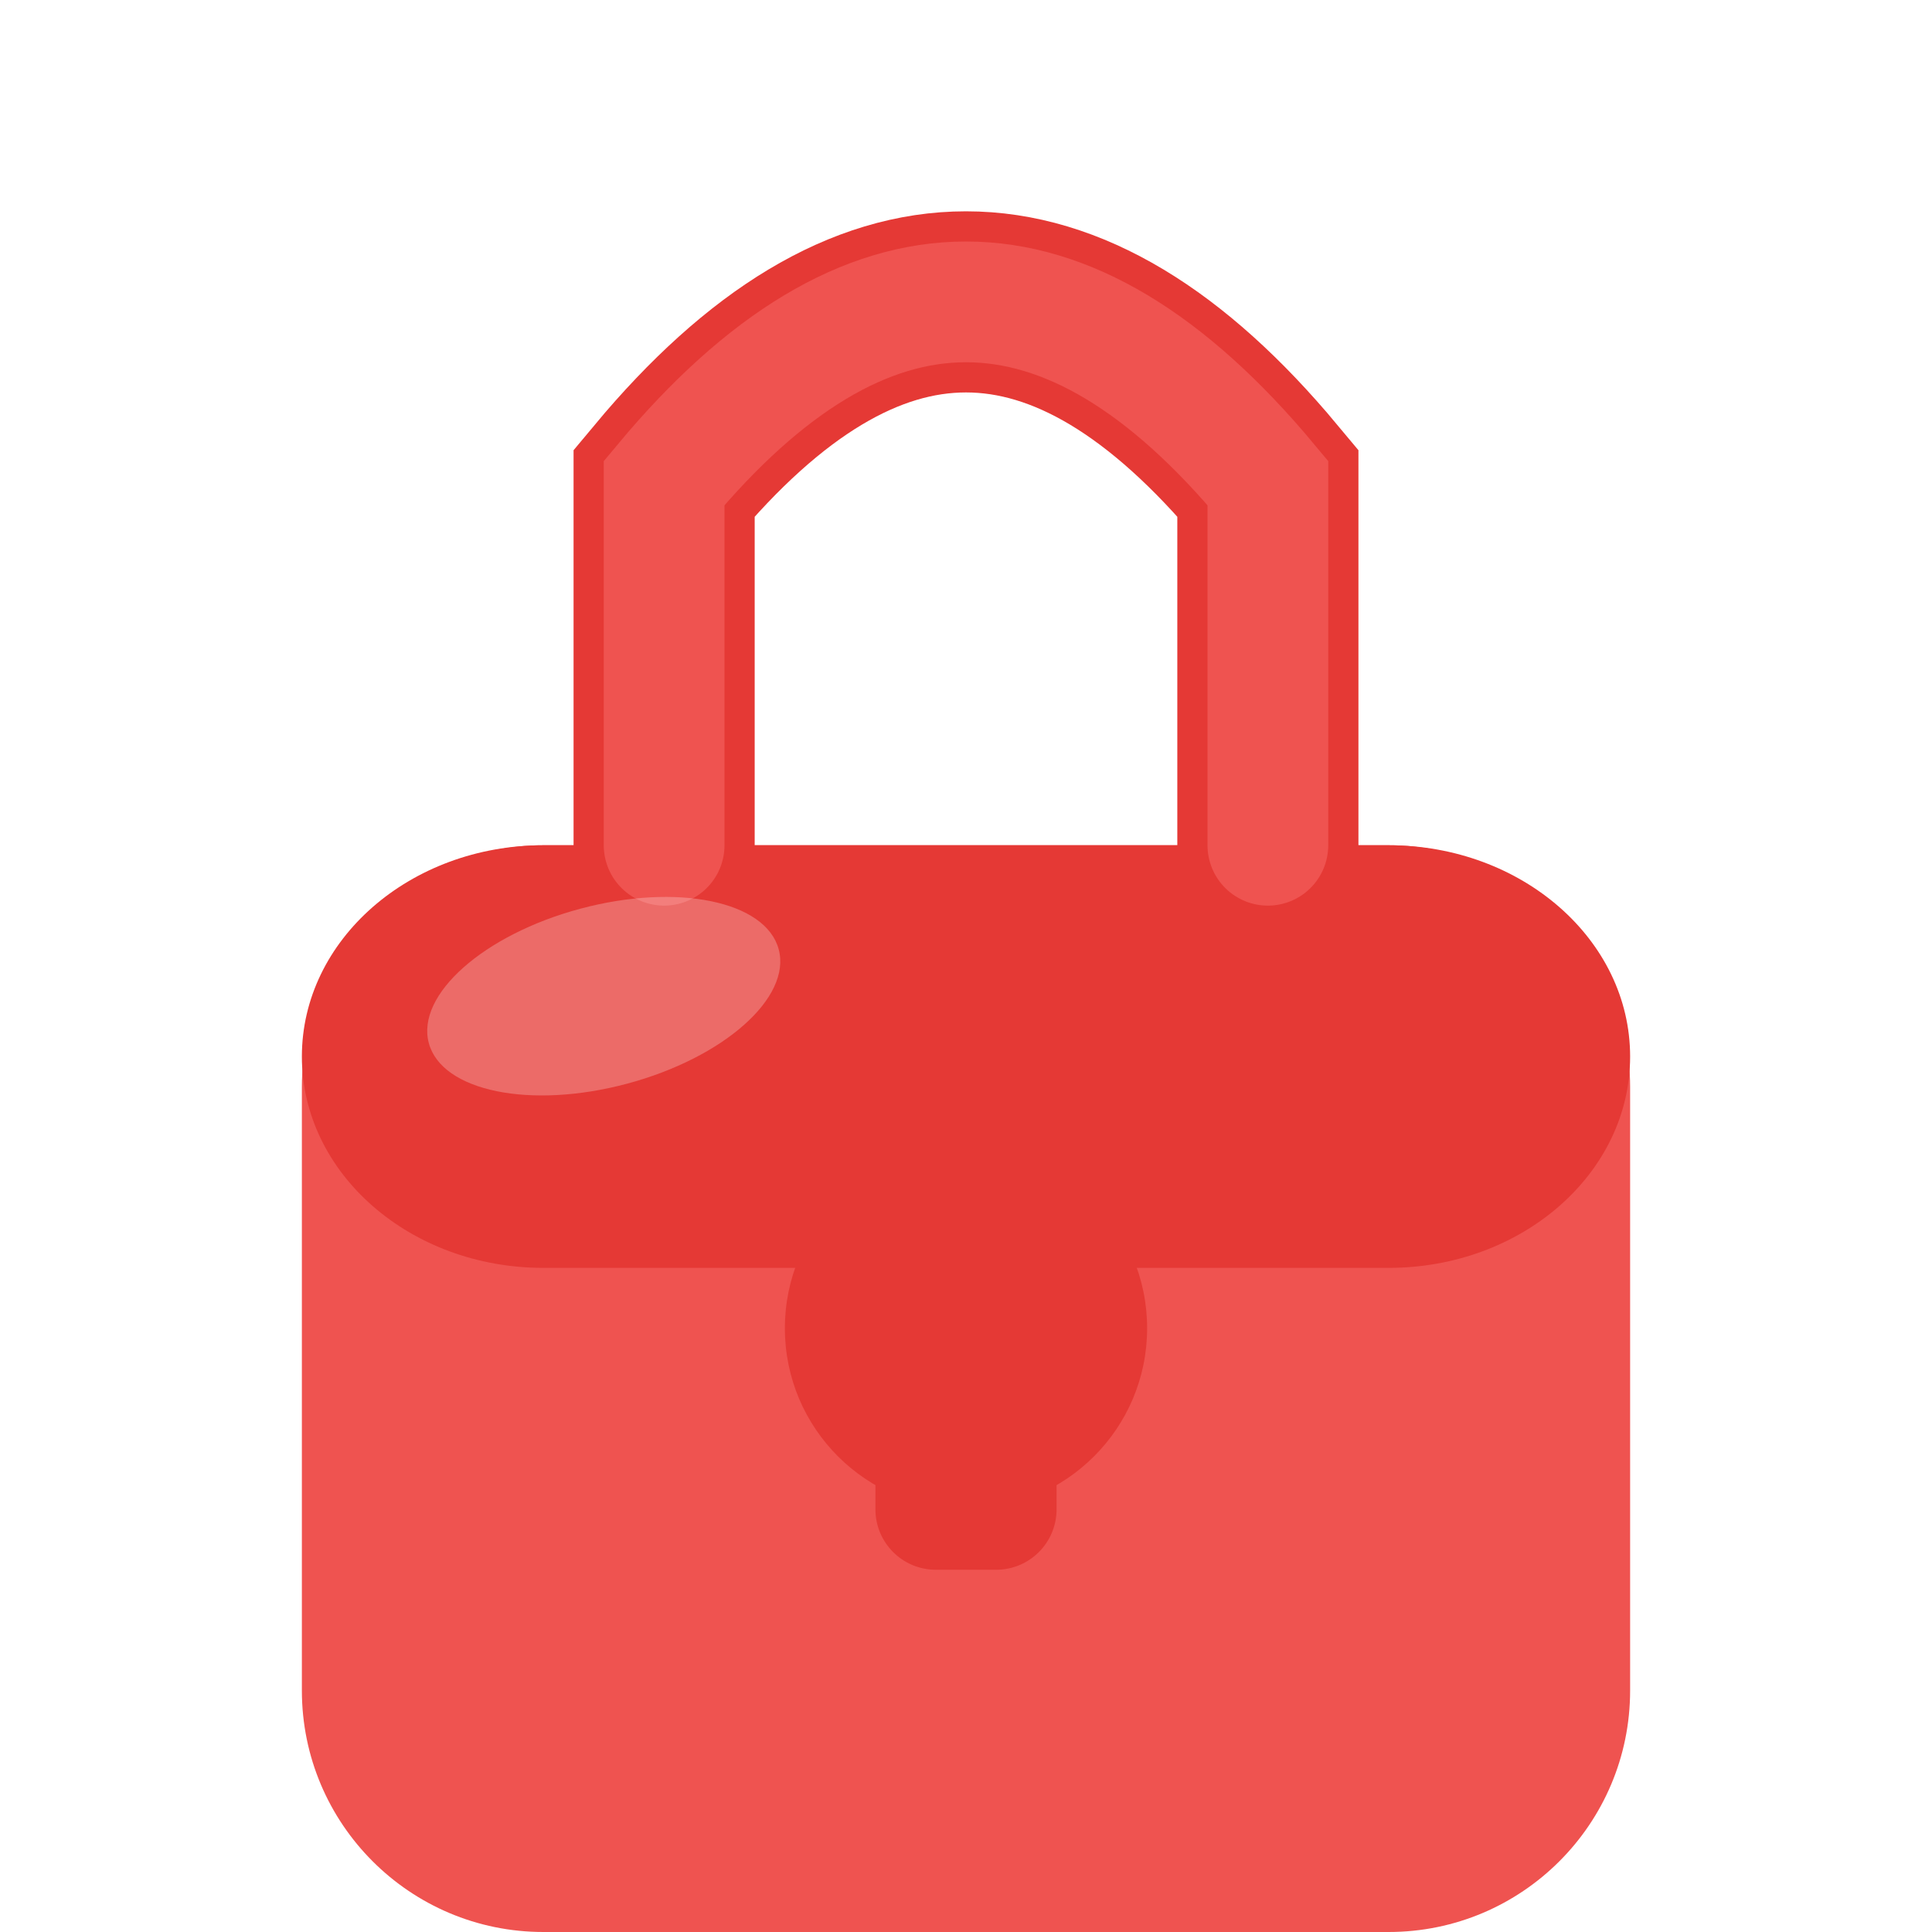
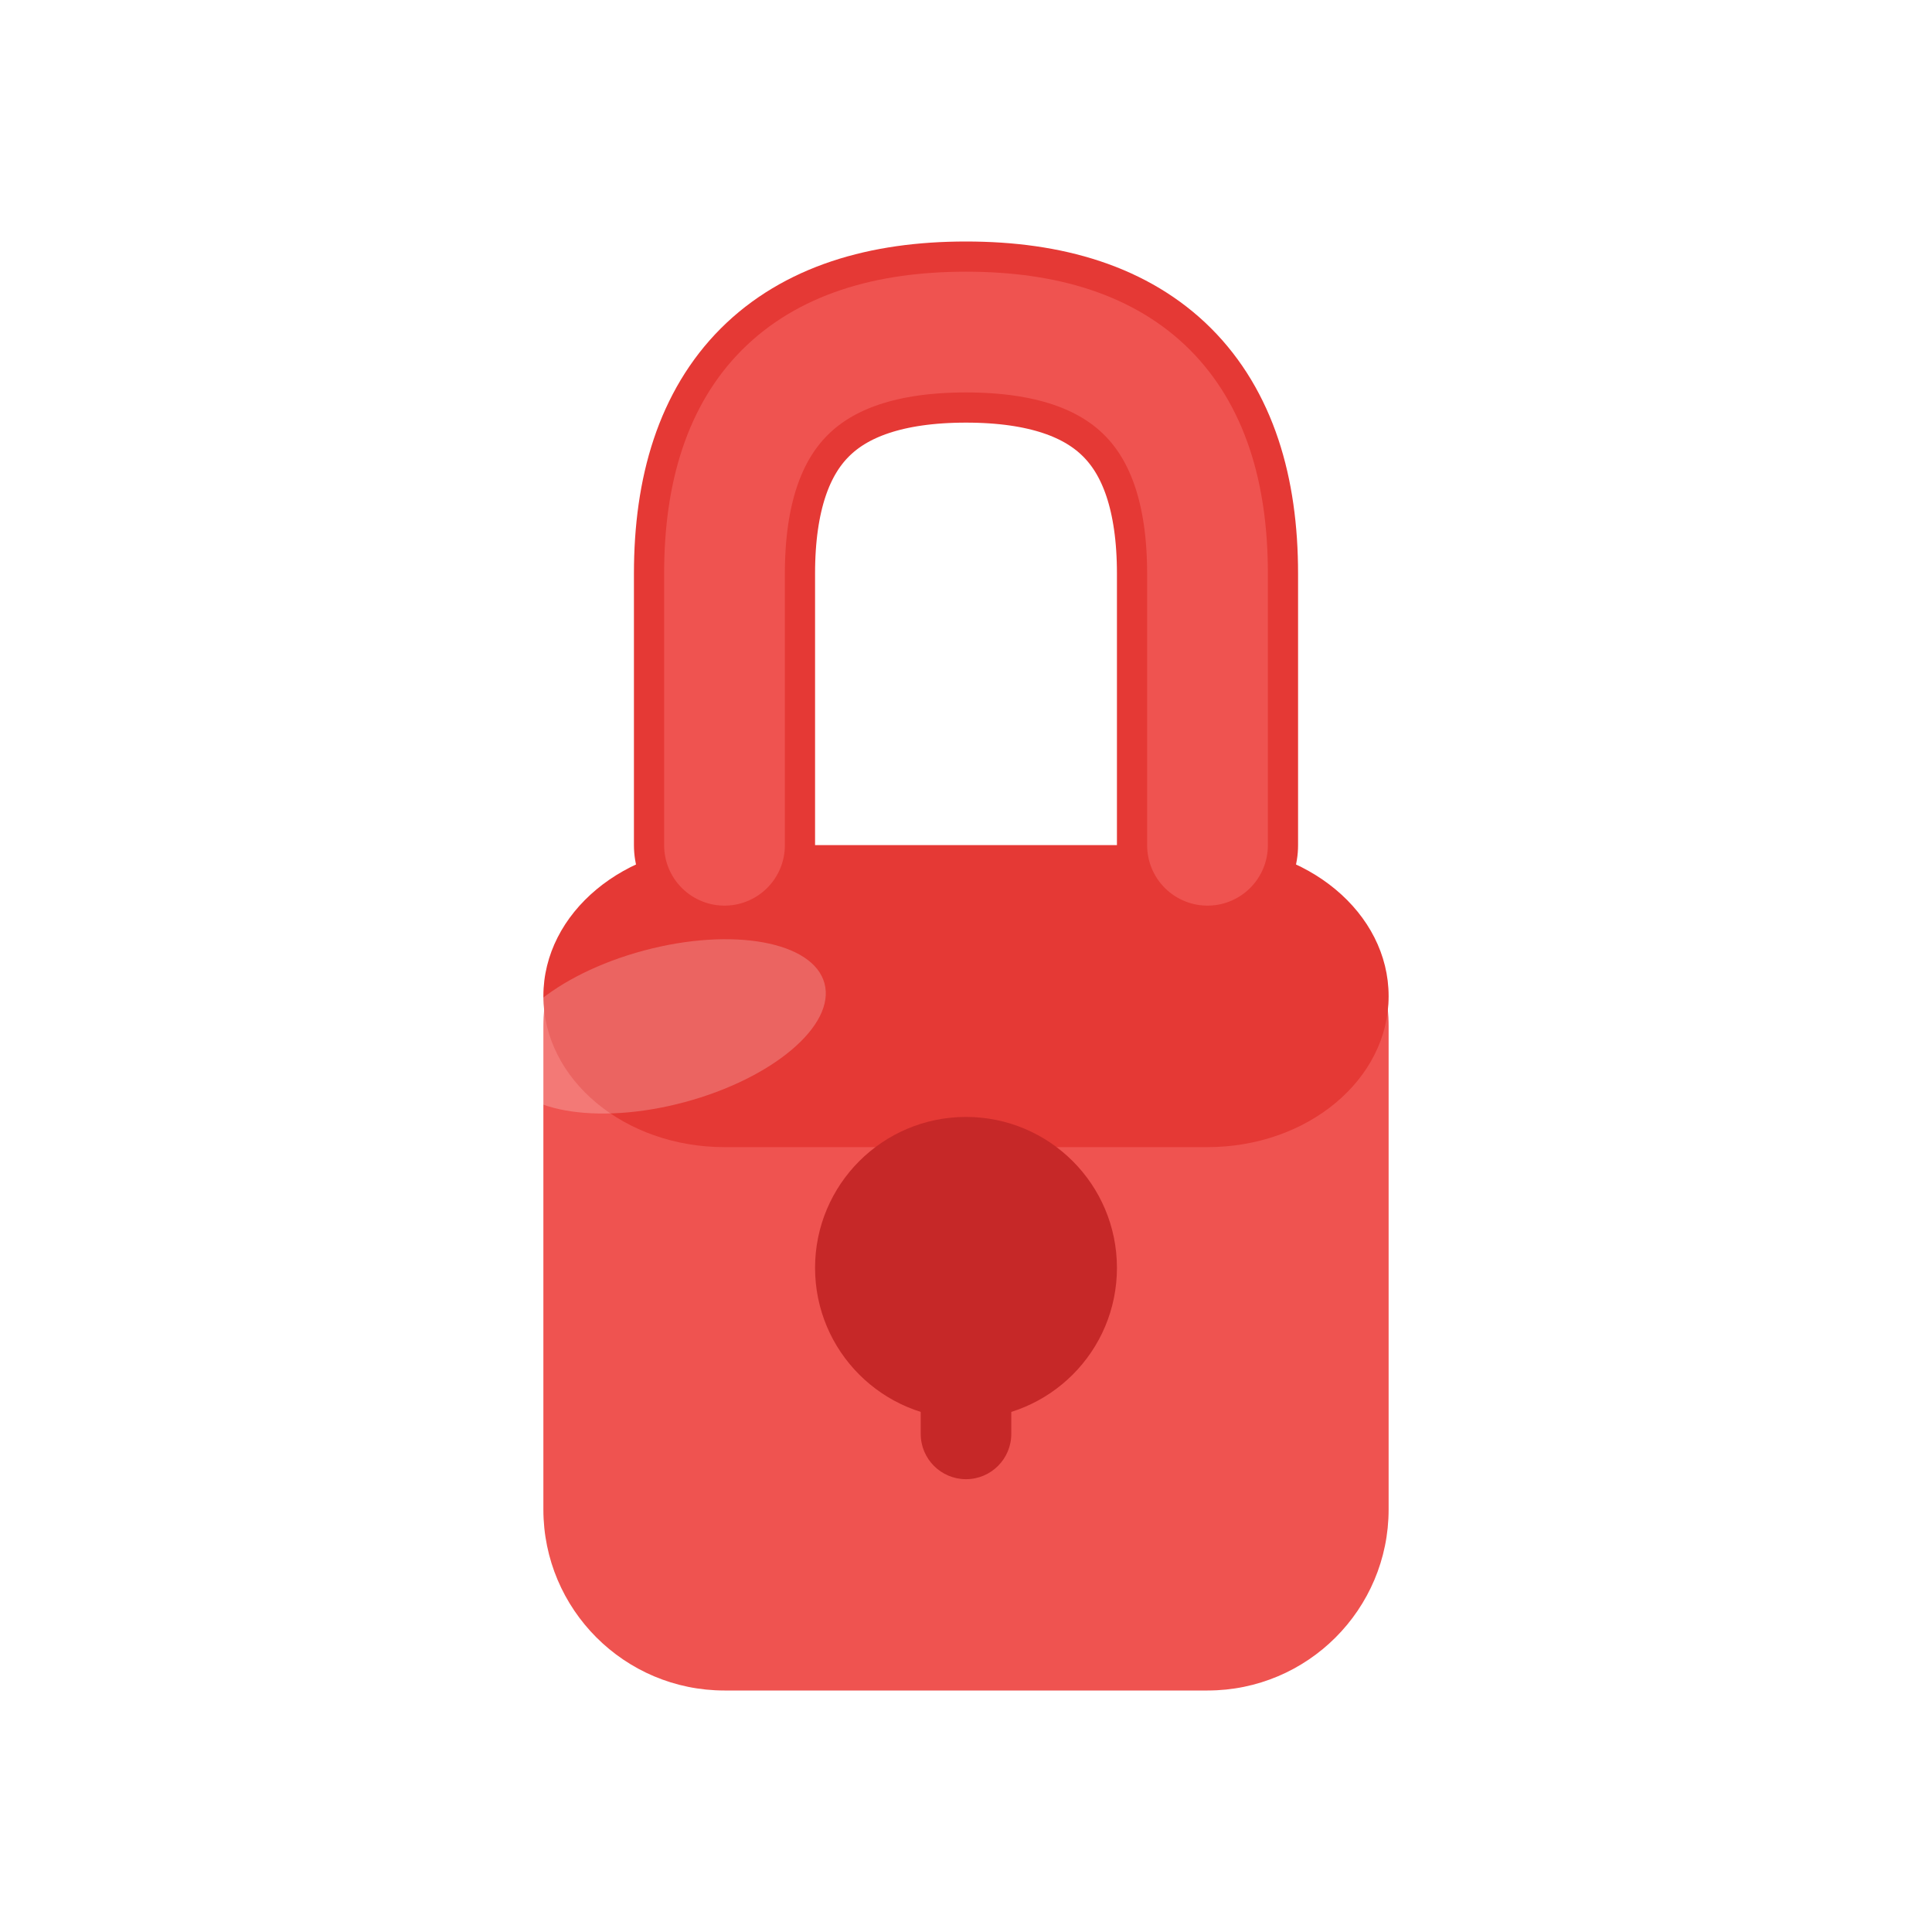
<svg xmlns="http://www.w3.org/2000/svg" width="64" height="64" viewBox="0 0 64 64">
-   <rect x="10" y="28" width="44" height="36" rx="8" fill="#EF5350" />
-   <rect x="10" y="28" width="44" height="14" rx="8" fill="#E53935" />
-   <path d="M22 28 L22 16 Q32 4 42 16 L42 28" fill="none" stroke="#E53935" stroke-width="6" stroke-linecap="round" />
-   <path d="M22 28 L22 16 Q32 4 42 16 L42 28" fill="none" stroke="#EF5350" stroke-width="4" stroke-linecap="round" />
-   <circle cx="32" cy="44" r="6" fill="#E53935" />
-   <rect x="29" y="44" width="6" height="8" rx="2" fill="#E53935" />
-   <ellipse cx="20" cy="33" rx="6" ry="3" fill="rgba(255,255,255,0.25)" transform="rotate(-15,20,33)" />
+   <rect x="18" y="28" width="28" height="28" rx="6" fill="#EF5350" />
+   <rect x="18" y="28" width="28" height="10" rx="6" fill="#E53935" />
+   <path d="M24 28 V19 Q24 11 32 11 Q40 11 40 19 V28" fill="none" stroke="#E53935" stroke-width="6" stroke-linecap="round" />
+   <path d="M24 28 V19 Q24 11 32 11 Q40 11 40 19 V28" fill="none" stroke="#EF5350" stroke-width="4" stroke-linecap="round" />
+   <circle cx="32" cy="42" r="5" fill="#C62828" />
+   <rect x="30.5" y="42" width="3" height="7" rx="1.5" fill="#C62828" />
+   <ellipse cx="22" cy="34" rx="5.5" ry="2.6" fill="rgba(255,255,255,0.22)" transform="rotate(-15,22,34)" />
</svg>
